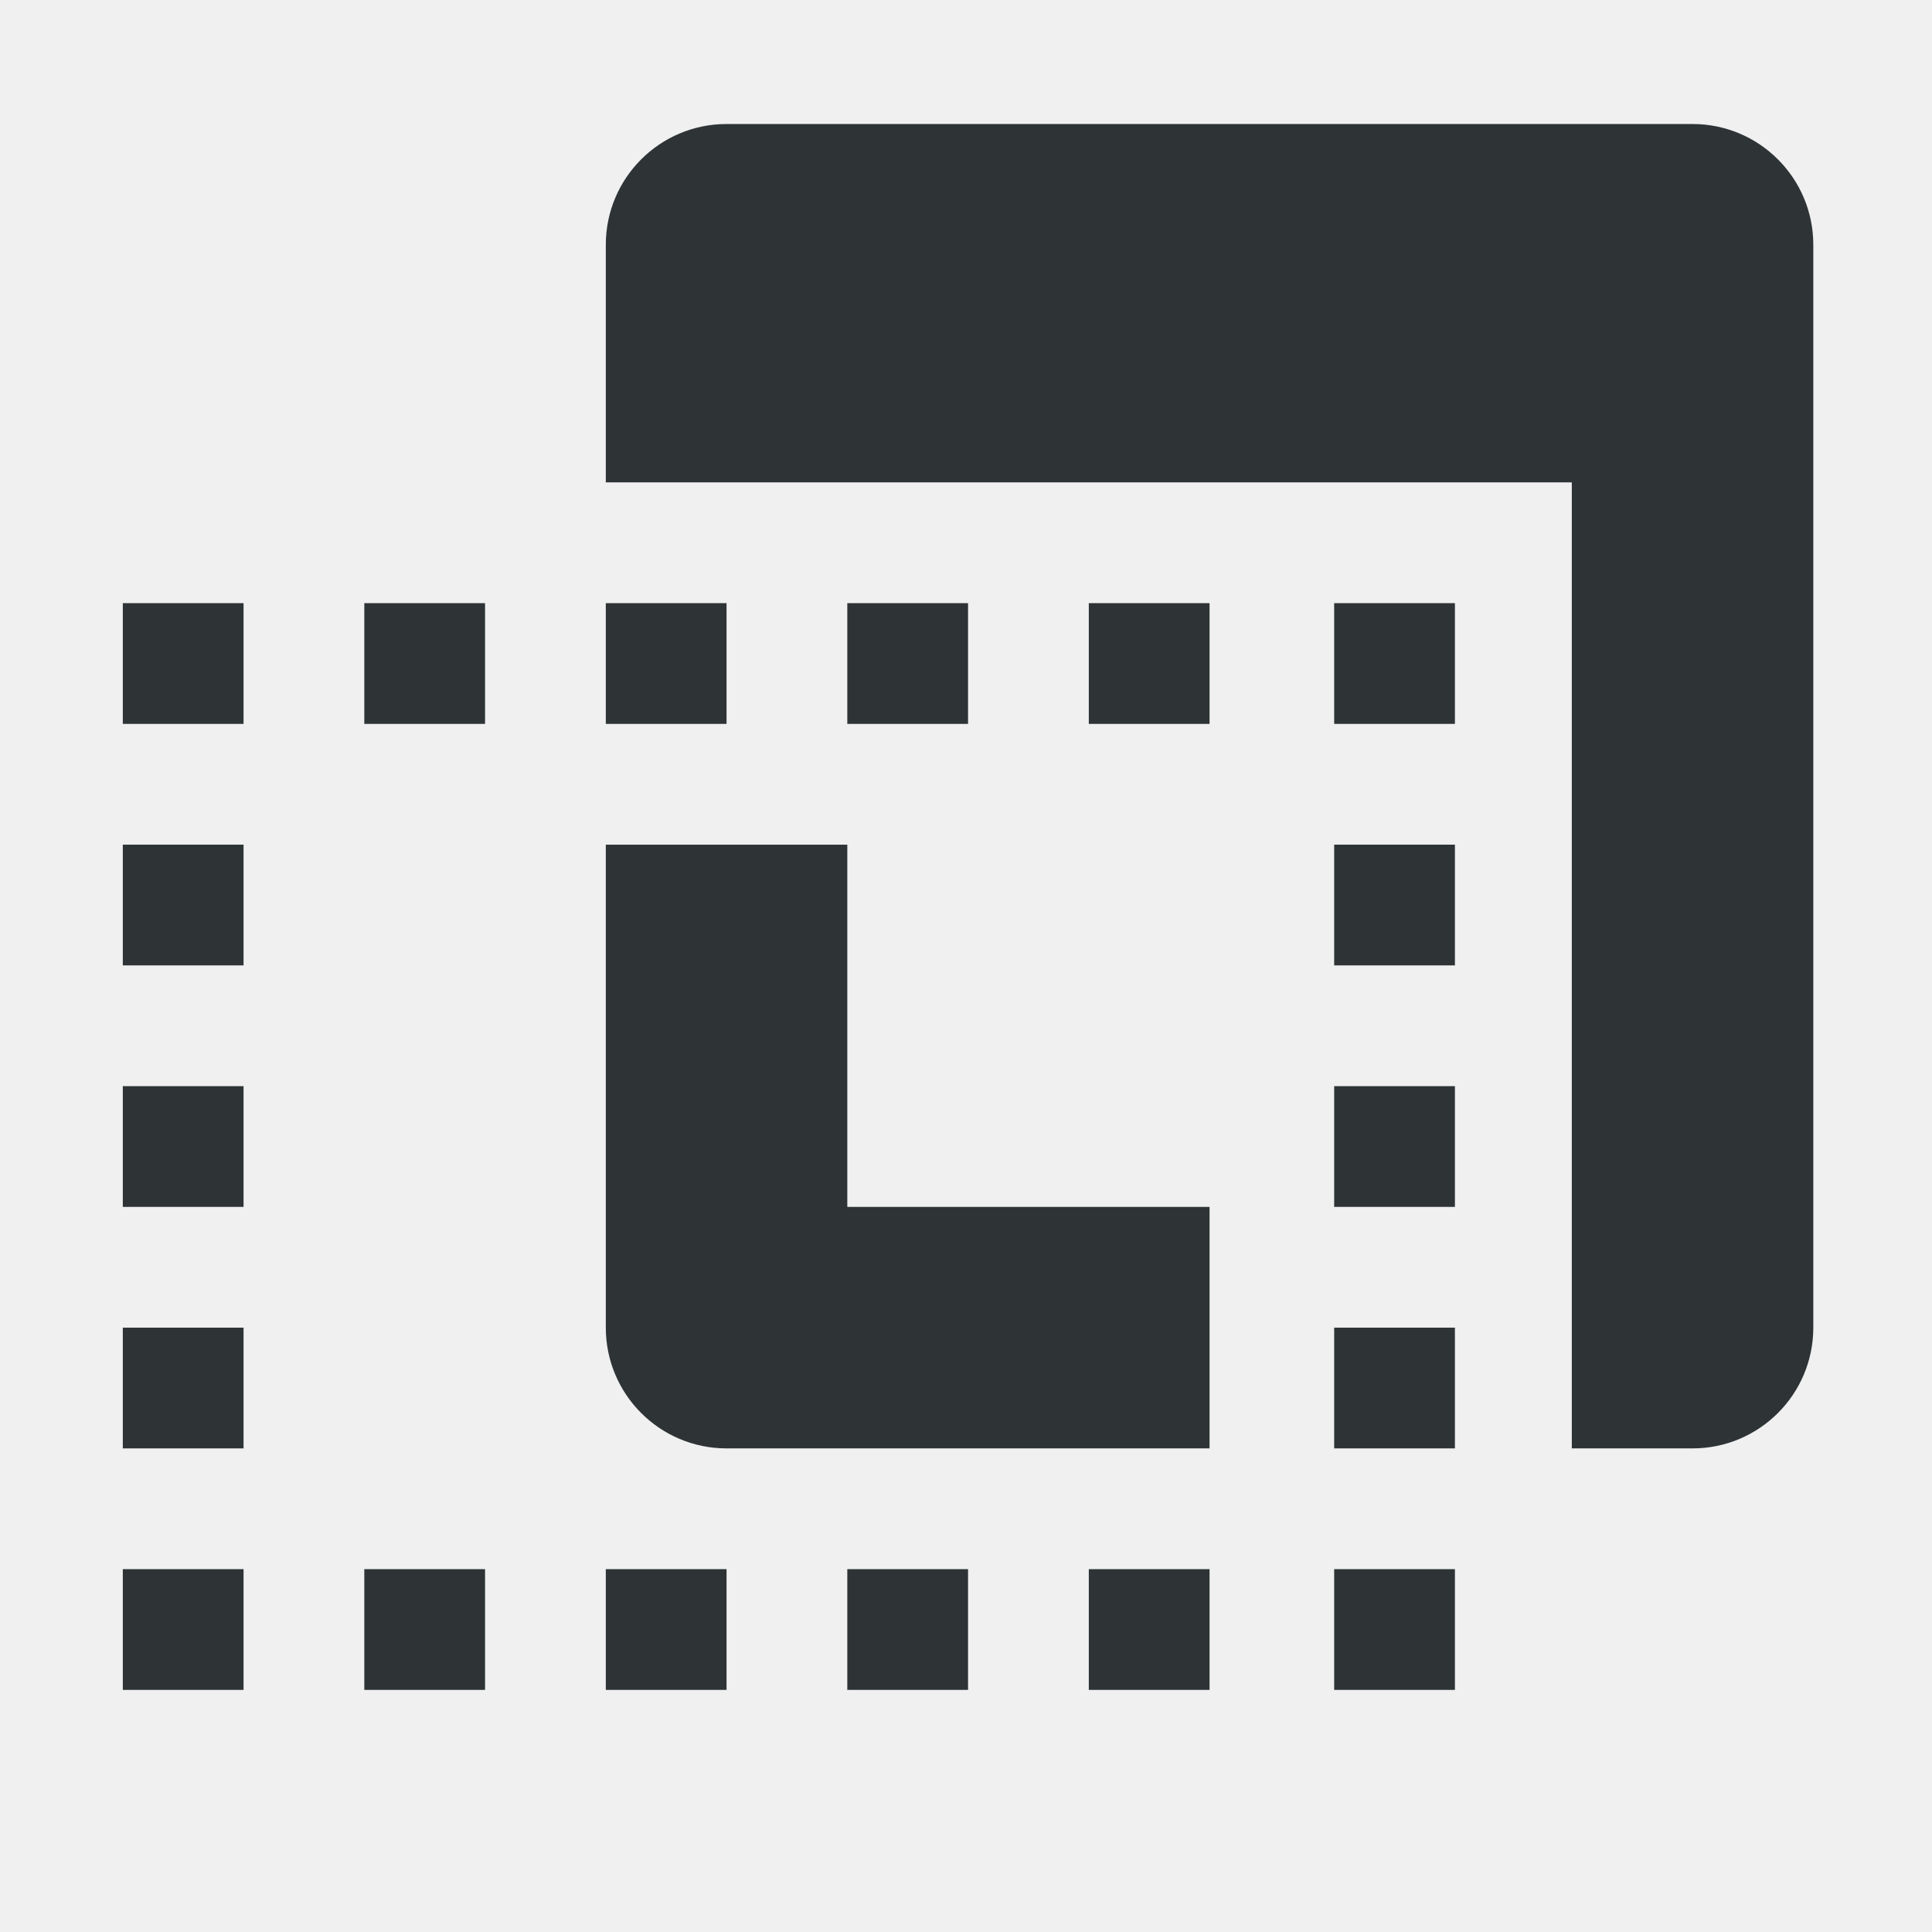
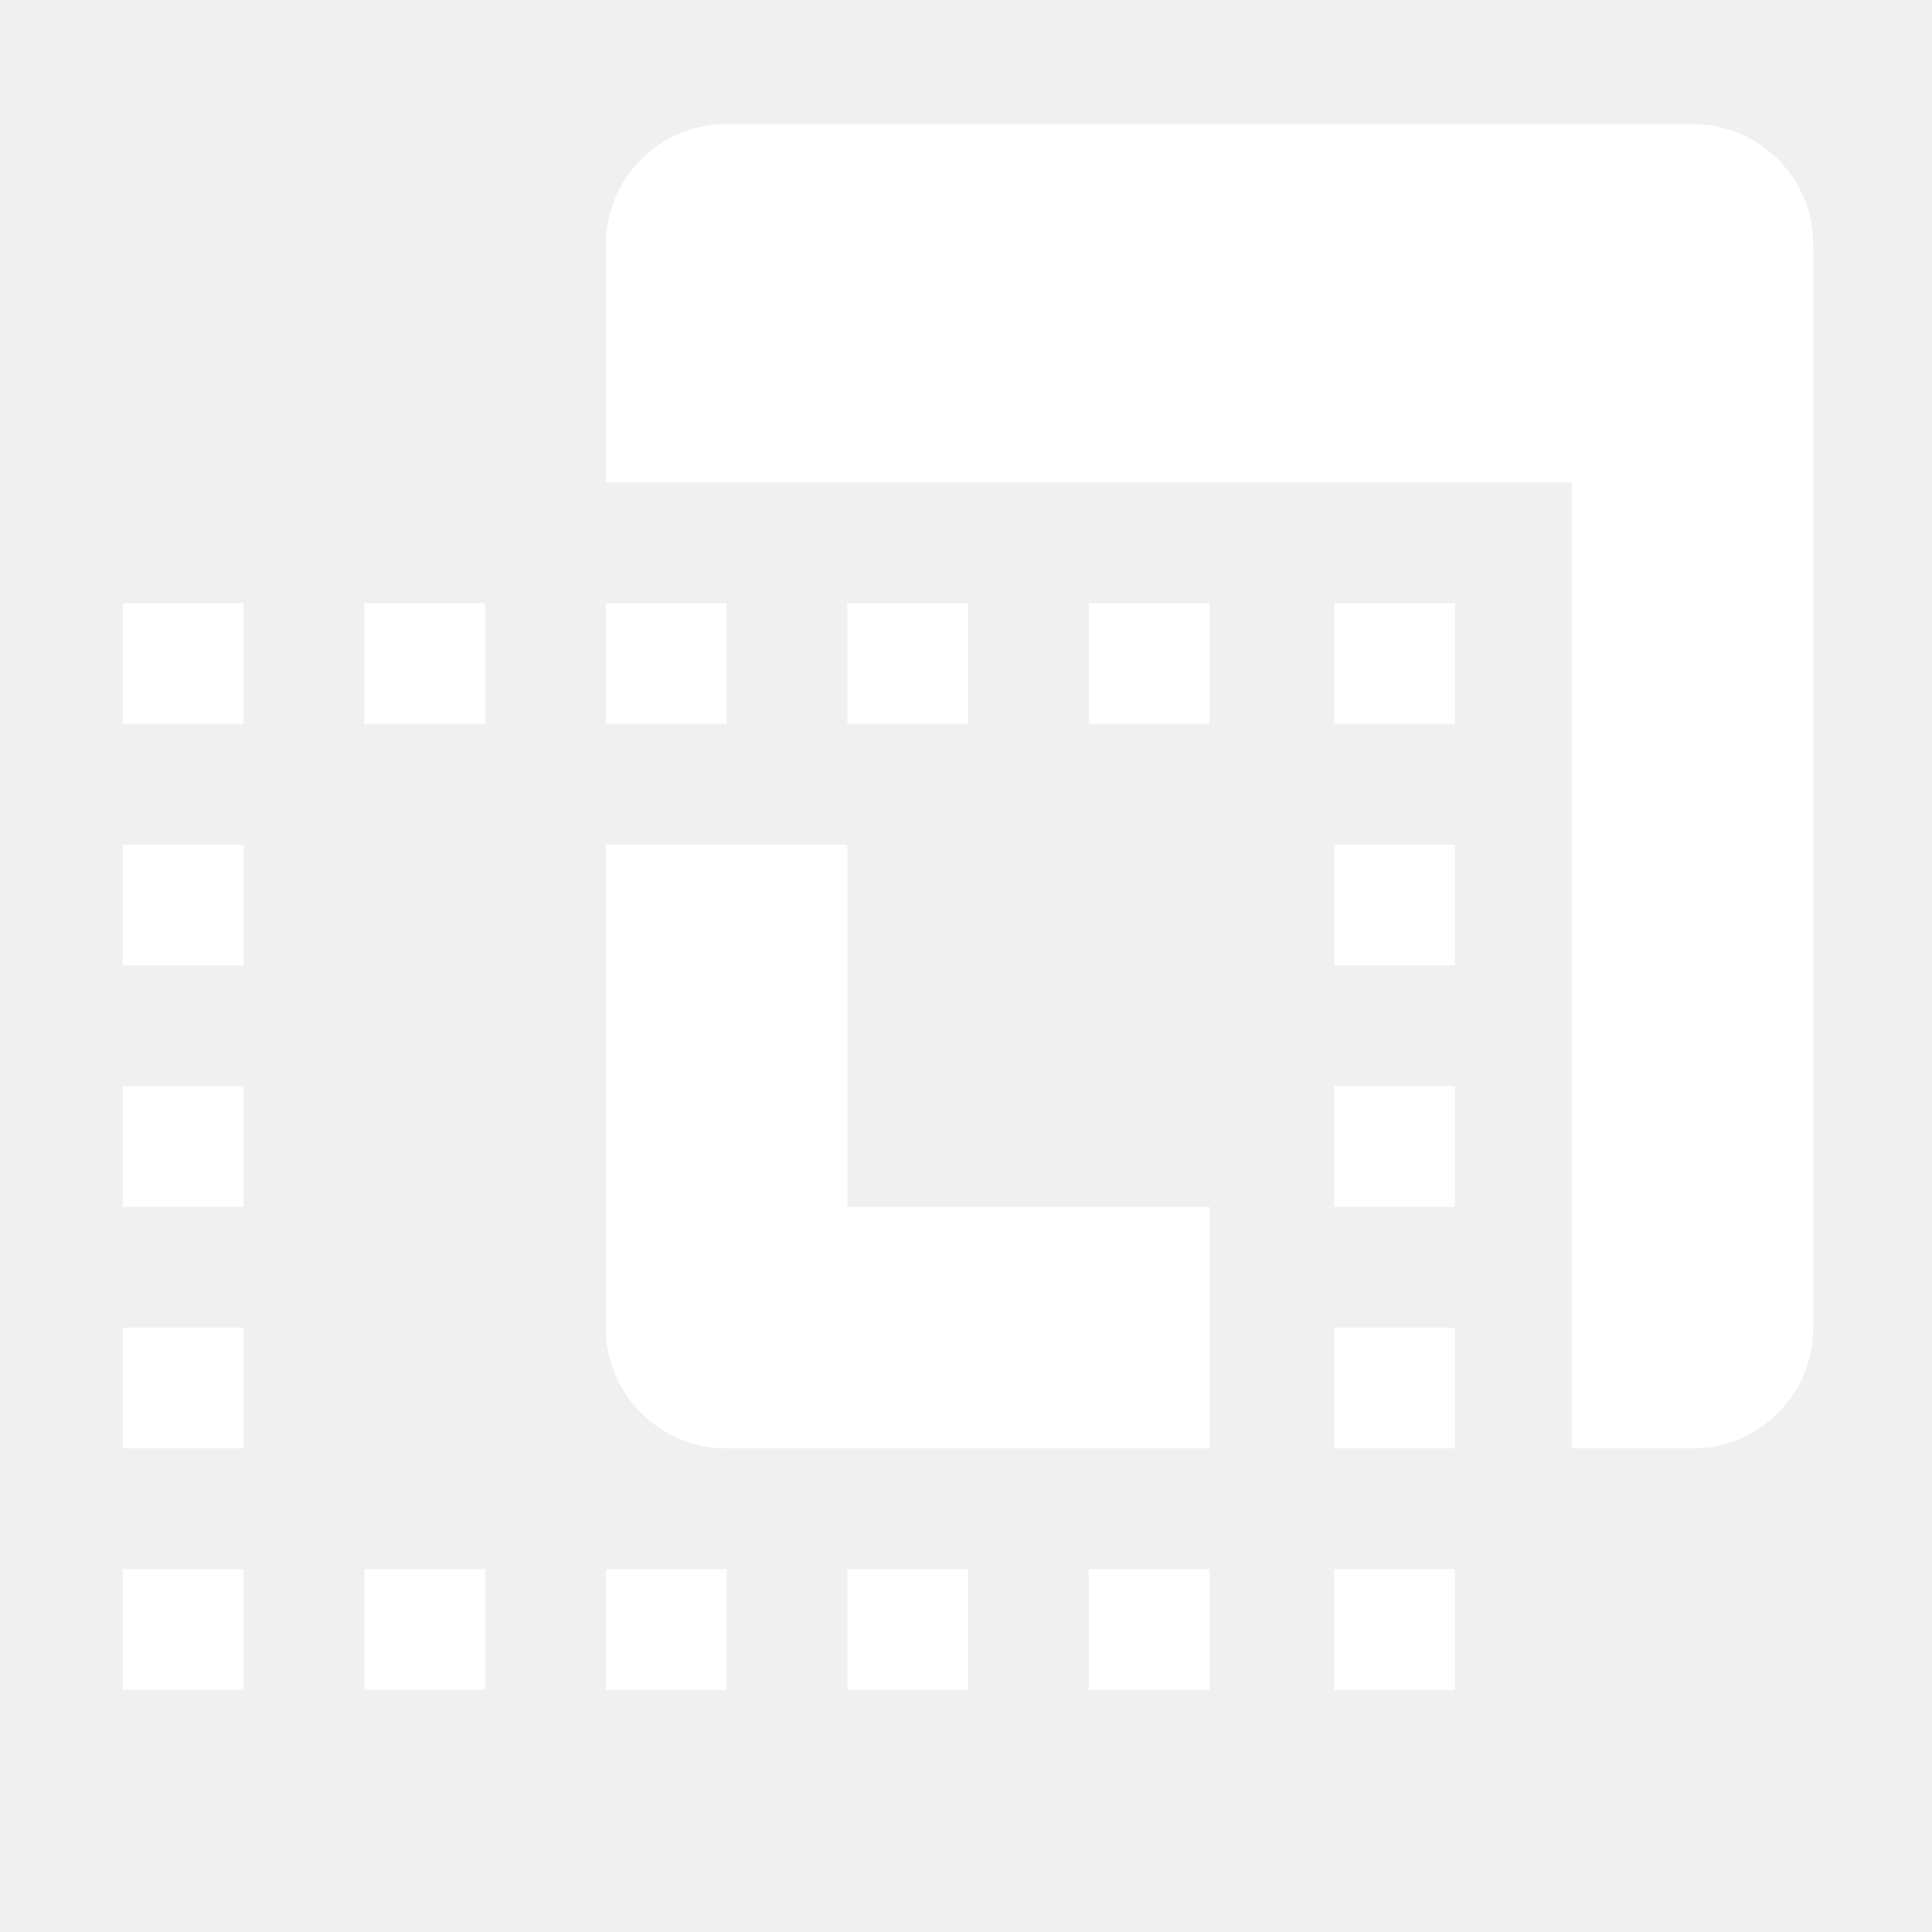
<svg xmlns="http://www.w3.org/2000/svg" width="16" height="16">
-   <g fill="#2e3436">
+   <g fill="#ffffff">
    <path d="M1.017 4.995h1v1h-1zM3.017 4.995h1v1h-1zM5.017 4.995h1v1h-1zM7.017 4.995h1v1h-1zM9.017 4.995h1v1h-1zM11.049 4.995h1v1h-1zM11.049 6.995h1v1h-1zM11.049 8.995h1v1h-1zM11.049 10.995h1v1h-1zM11.049 12.995h1v1h-1zM9.017 12.995h1v1h-1zM7.017 12.995h1v1h-1zM5.017 12.995h1v1h-1zM3.017 12.995h1v1h-1zM1.017 12.995h1v1h-1zM1.017 10.995h1v1h-1zM1.017 8.995h1v1h-1zM1.017 6.995h1v1h-1z" style="marker:none" />
    <path d="M6.017 1.027a1 1 0 0 0-1 1v1.968h8v8h1a1 1 0 0 0 1-1V2.027a1 1 0 0 0-1-1zm-1 5.968v4a1 1 0 0 0 1 1h4v-2h-3v-3z" style="line-height:normal;font-variant-ligatures:normal;font-variant-position:normal;font-variant-caps:normal;font-variant-numeric:normal;font-variant-alternates:normal;font-feature-settings:normal;text-indent:0;text-align:start;text-decoration-line:none;text-decoration-style:solid;text-decoration-color:#000;text-transform:none;text-orientation:mixed;shape-padding:0;isolation:auto;mix-blend-mode:normal;marker:none" color="#000" font-weight="400" font-family="sans-serif" white-space="normal" overflow="visible" />
  </g>
</svg>
